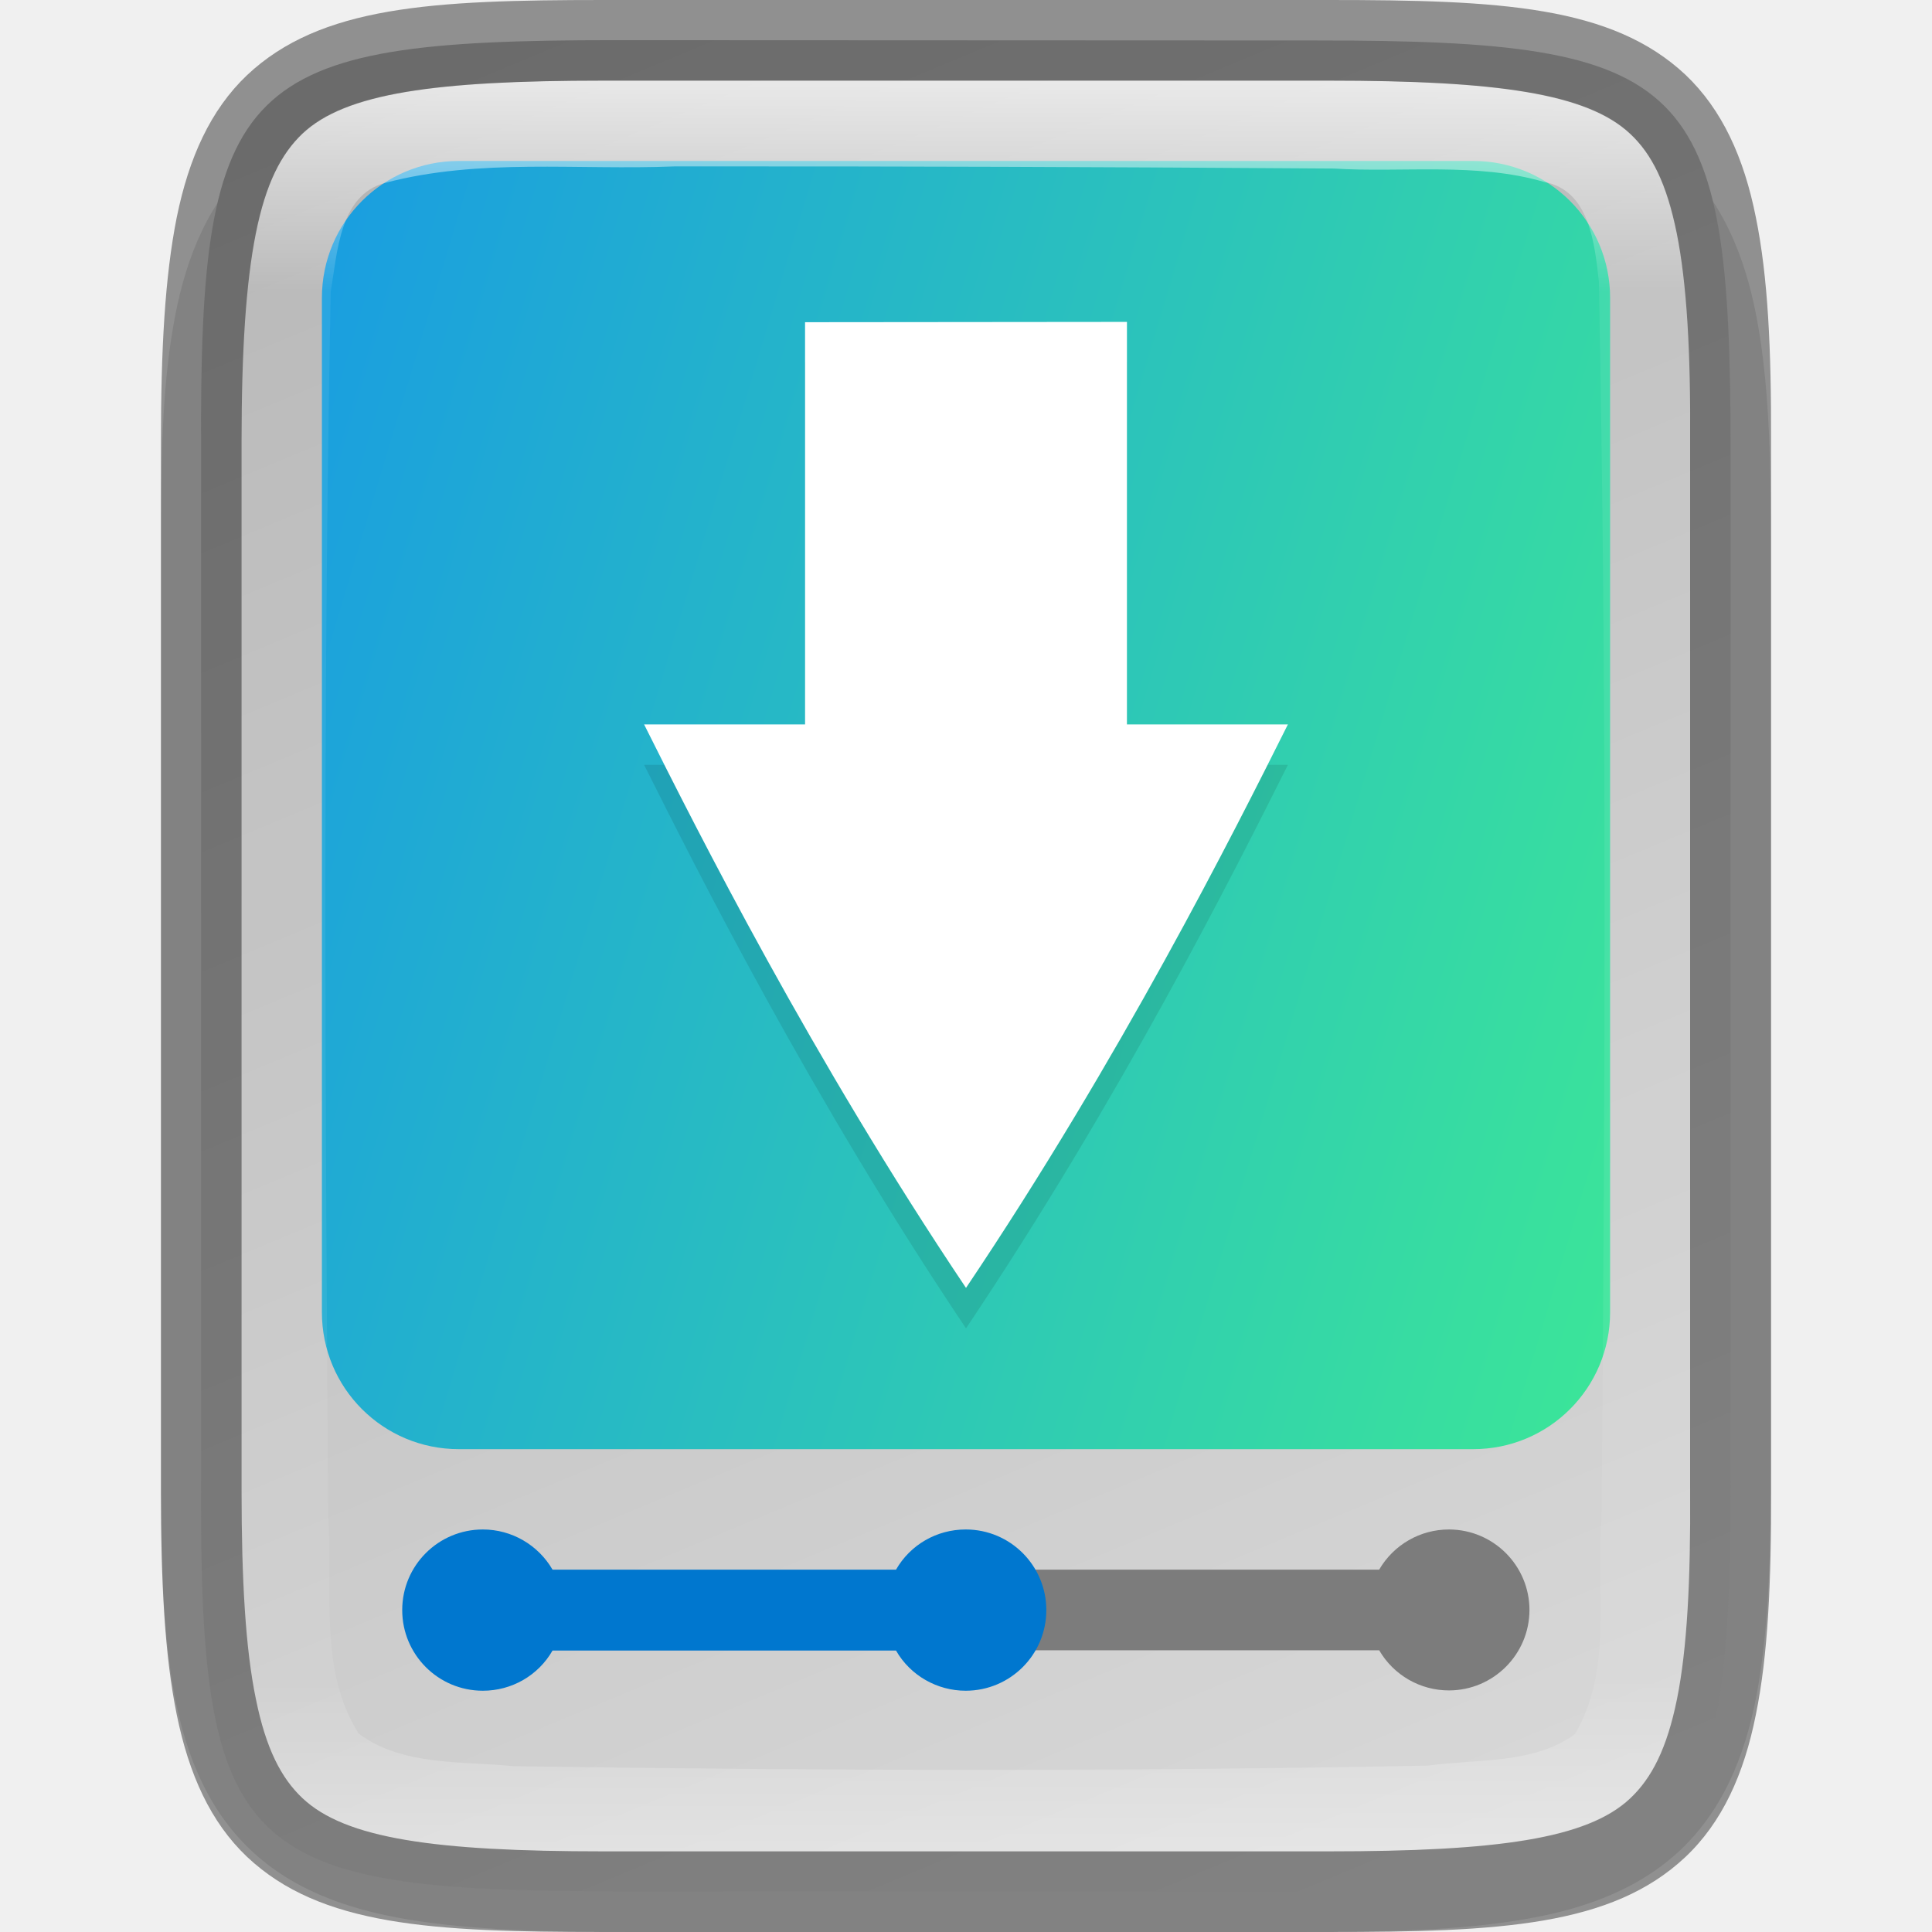
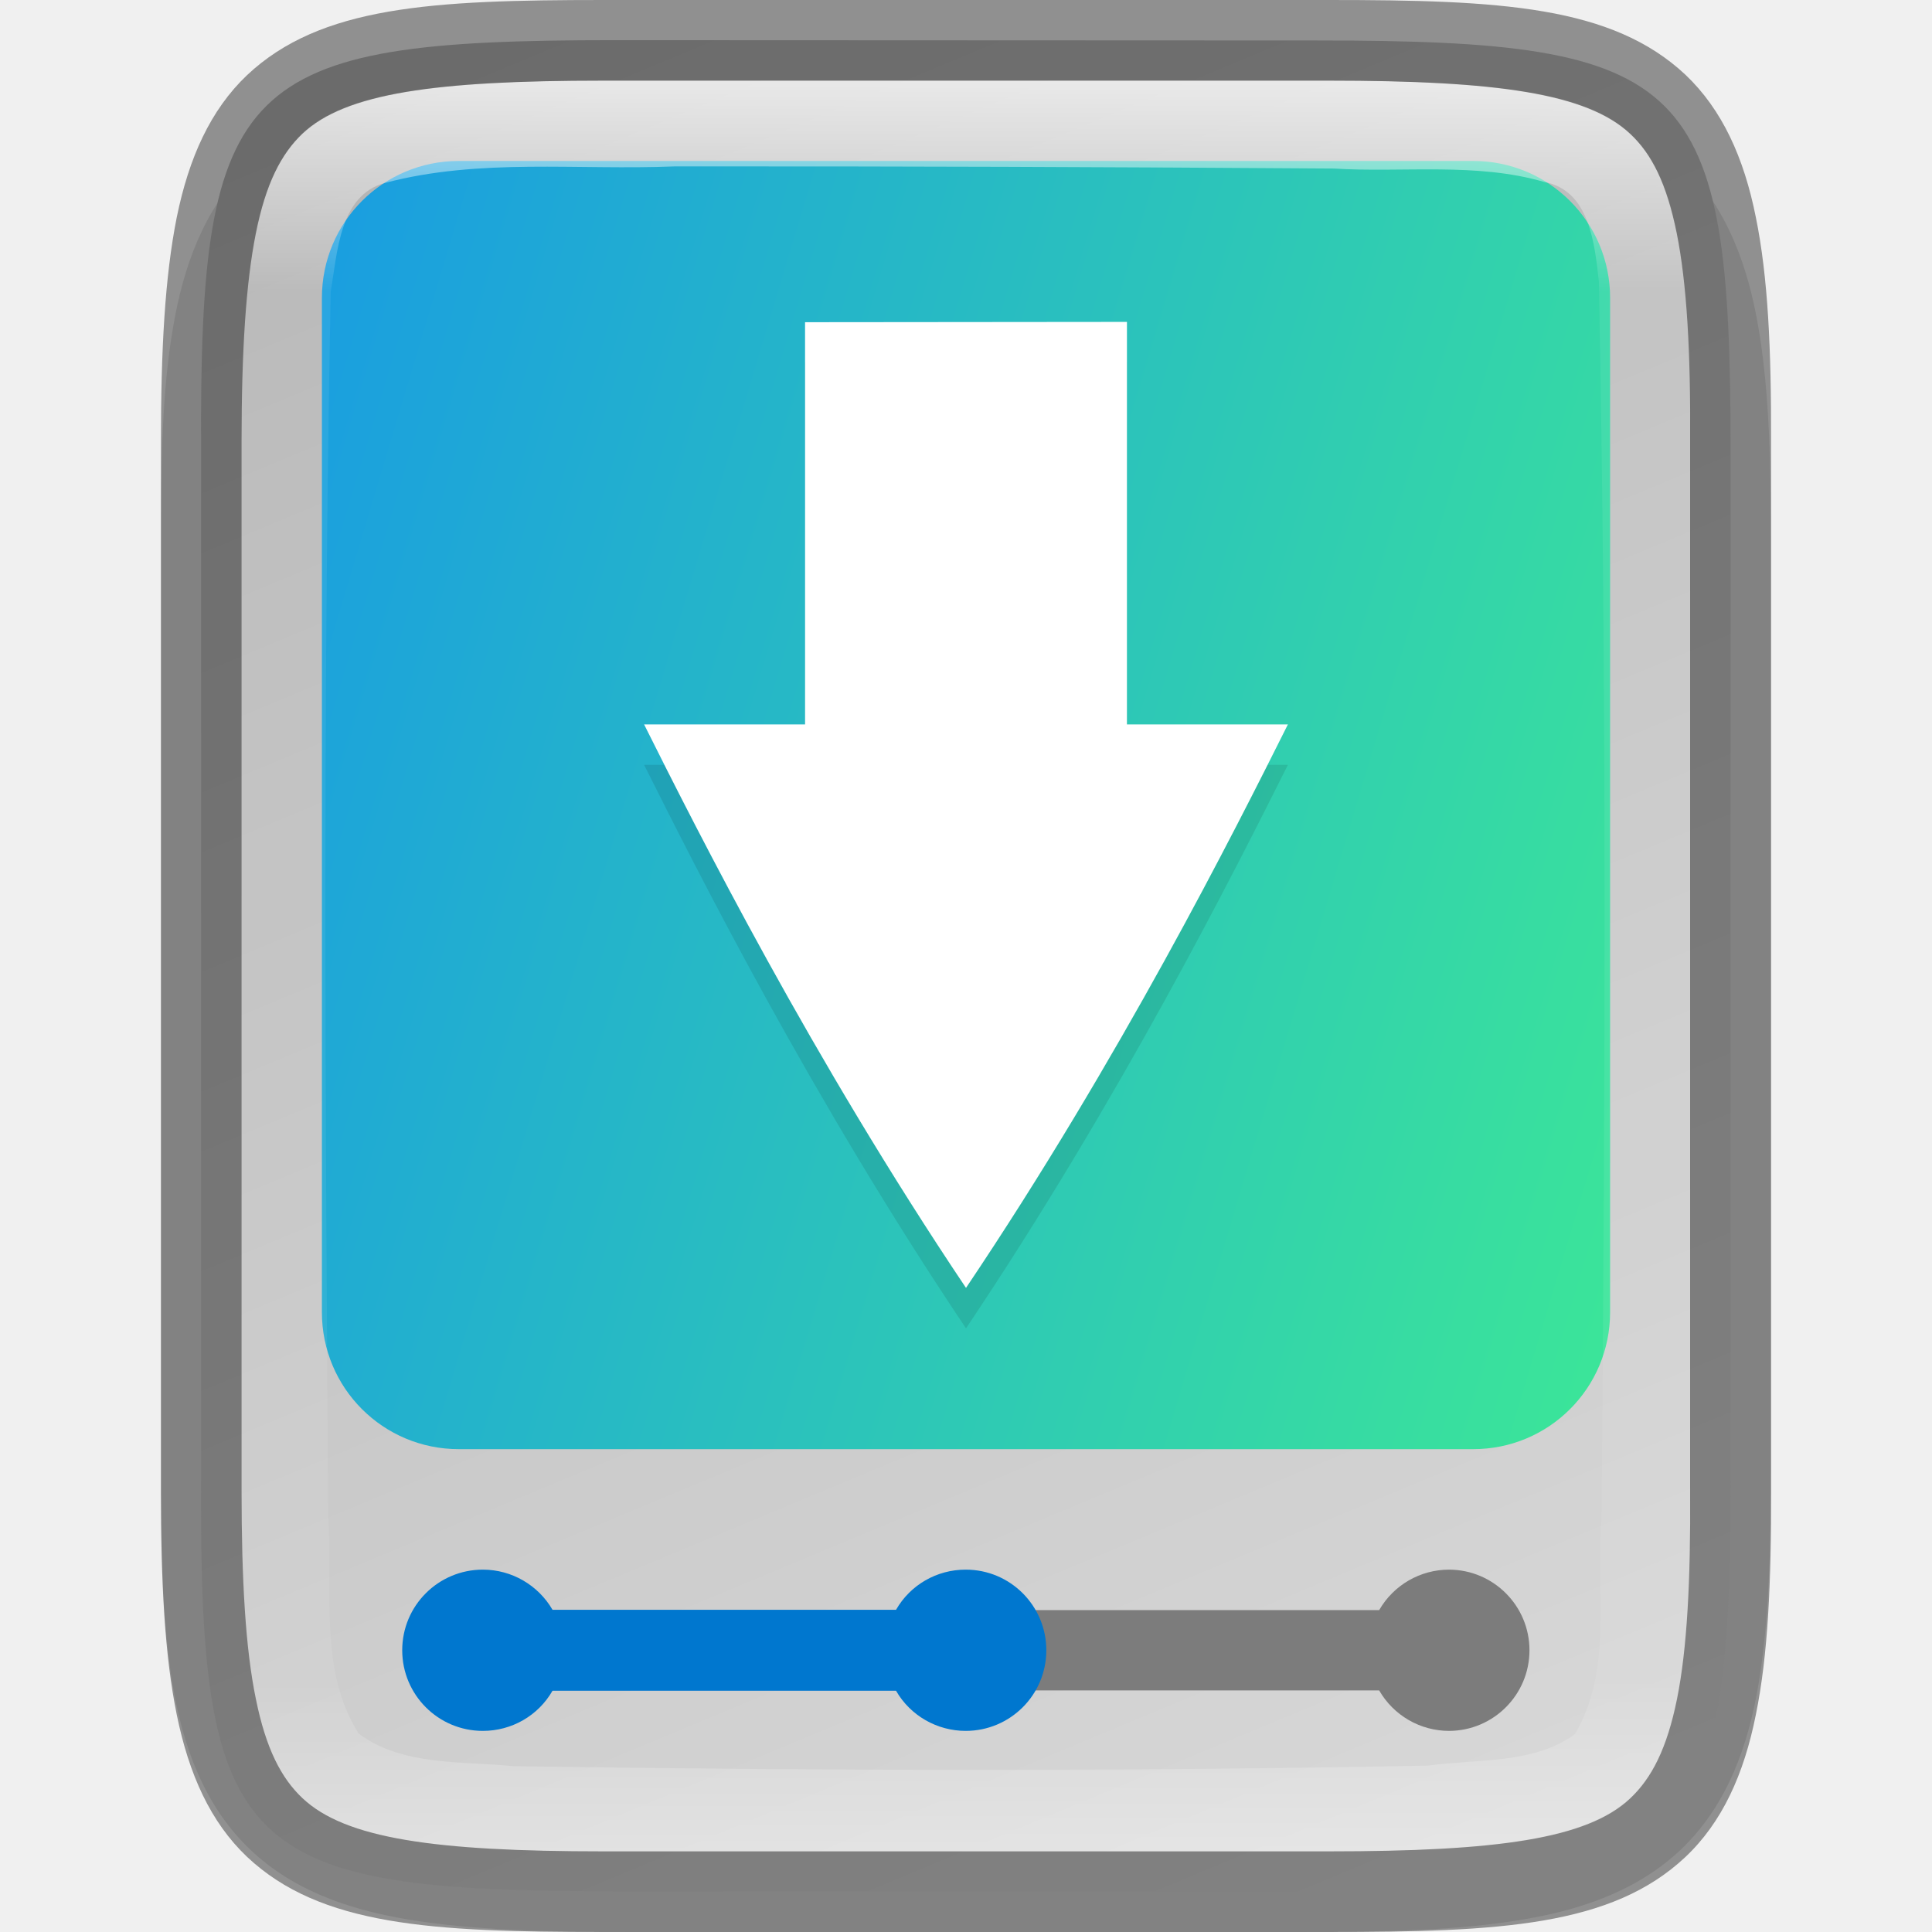
<svg xmlns="http://www.w3.org/2000/svg" xmlns:xlink="http://www.w3.org/1999/xlink" width="24" height="24" viewBox="0 0 6.35 6.35" version="1.1" id="svg5">
  <defs id="defs2">
    <linearGradient id="linearGradient1871">
      <stop style="stop-color:#ffffff;stop-opacity:1;" offset="0" id="stop1867" />
      <stop style="stop-color:#ffffff;stop-opacity:0.1" offset="0.12" id="stop2515" />
      <stop style="stop-color:#ffffff;stop-opacity:0.102" offset="0.9" id="stop2581" />
      <stop style="stop-color:#ffffff;stop-opacity:0.502" offset="1" id="stop1869" />
    </linearGradient>
    <linearGradient id="linearGradient2290">
      <stop style="stop-color:#b3b3b3;stop-opacity:1" offset="0" id="stop2286" />
      <stop style="stop-color:#d9d9d9;stop-opacity:1" offset="1" id="stop2288" />
    </linearGradient>
    <linearGradient xlink:href="#linearGradient1871" id="linearGradient890" x1="1.983" y1="0.265" x2="1.983" y2="6.085" gradientUnits="userSpaceOnUse" />
    <linearGradient xlink:href="#linearGradient2290" id="linearGradient1282" x1="1.983" y1="0" x2="4.629" y2="6.35" gradientUnits="userSpaceOnUse" />
    <linearGradient id="linearGradient3598">
      <stop style="stop-color:#3de995;stop-opacity:1" offset="0" id="stop3594-3" />
      <stop style="stop-color:#199ce2;stop-opacity:1" offset="1" id="stop3596-5" />
    </linearGradient>
    <linearGradient xlink:href="#linearGradient3598" id="linearGradient1424" x1="5.821" y1="3.704" x2="0.529" y2="2.117" gradientUnits="userSpaceOnUse" />
  </defs>
  <path d="m 2.081,0.265 c -0.296,0 -0.533,0.006 -0.738,0.041 C 1.137,0.34 0.951,0.408 0.811,0.548 0.671,0.688 0.602,0.875 0.568,1.081 0.533,1.286 0.528,1.523 0.529,1.82 v 1.62 1.356 c -0.001,0.297 0.004,0.533 0.038,0.738 0.034,0.206 0.103,0.393 0.243,0.533 0.14,0.14 0.326,0.208 0.532,0.242 0.205,0.034 0.442,0.041 0.738,0.041 h 2.188 c 0.296,0 0.532,-0.006 0.737,-0.041 C 5.211,6.275 5.398,6.206 5.538,6.066 5.677,5.926 5.746,5.74 5.78,5.534 5.814,5.329 5.821,5.092 5.821,4.795 V 3.44 1.819 c 0,-0.297 -0.006,-0.534 -0.041,-0.739 C 5.746,0.875 5.677,0.688 5.538,0.548 5.398,0.408 5.211,0.34 5.006,0.305 4.802,0.271 4.565,0.265 4.269,0.265 Z" style="color:#000000;font-style:normal;font-variant:normal;font-weight:normal;font-stretch:normal;font-size:medium;line-height:normal;font-family:sans-serif;font-variant-ligatures:normal;font-variant-position:normal;font-variant-caps:normal;font-variant-numeric:normal;font-variant-alternates:normal;font-feature-settings:normal;text-indent:0;text-align:start;text-decoration:none;text-decoration-line:none;text-decoration-style:solid;text-decoration-color:#000000;letter-spacing:normal;word-spacing:normal;text-transform:none;writing-mode:lr-tb;direction:ltr;text-orientation:mixed;dominant-baseline:auto;baseline-shift:baseline;text-anchor:start;white-space:normal;shape-padding:0;clip-rule:nonzero;display:inline;overflow:visible;visibility:visible;opacity:0.1;isolation:auto;mix-blend-mode:normal;color-interpolation:sRGB;color-interpolation-filters:linearRGB;solid-color:#000000;solid-opacity:1;vector-effect:none;fill:#000000;fill-opacity:1;fill-rule:nonzero;stroke:none;stroke-width:0.529;stroke-linecap:butt;stroke-linejoin:miter;stroke-miterlimit:4;stroke-dasharray:none;stroke-dashoffset:0;stroke-opacity:1;marker:none;color-rendering:auto;image-rendering:auto;shape-rendering:auto;text-rendering:auto;enable-background:accumulate" id="path3448" />
  <path d="m 2.02,0.132 c -1.232,0 -1.365,0.125 -1.359,1.348 v 1.694 1.694 c -0.006,1.223 0.127,1.348 1.359,1.348 h 2.309 c 1.232,0 1.359,-0.125 1.359,-1.348 V 3.175 1.481 c 0,-1.223 -0.127,-1.348 -1.359,-1.348 z" style="color:#000000;display:inline;overflow:visible;visibility:visible;fill:url(#linearGradient1282);fill-opacity:1;fill-rule:nonzero;stroke:none;stroke-width:0.265;marker:none;enable-background:accumulate" id="path3009" />
-   <path id="path5012" style="fill:#7c7c7c;fill-opacity:1;stroke-width:0.132" d="M 4.763,5.027 A 0.265,0.265 0 0 0 4.533,5.159 H 3.21 v 0.265 H 4.533 A 0.265,0.265 0 0 0 4.763,5.556 0.265,0.265 0 0 0 5.027,5.292 0.265,0.265 0 0 0 4.763,5.027 Z" />
-   <path id="path4349" style="fill:#0077cf;fill-opacity:1;stroke-width:0.132" d="m 1.587,5.027 c -0.146,0 -0.265,0.118 -0.265,0.265 0,0.146 0.118,0.265 0.265,0.265 0.095,1.7e-5 0.182,-0.05 0.229,-0.132 h 1.129 c 0.047,0.082 0.135,0.132 0.229,0.132 0.146,0 0.265,-0.118 0.265,-0.265 0,-0.146 -0.118,-0.265 -0.265,-0.265 -0.095,-1.8e-5 -0.182,0.05 -0.229,0.132 H 1.816 C 1.769,5.078 1.682,5.027 1.587,5.027 Z" />
+   <path id="path5012" style="fill:#7c7c7c;fill-opacity:1;stroke-width:0.132" d="M 4.763,5.159 A 0.265,0.265 0 0 0 4.533,5.292 H 3.21 V 5.556 H 4.533 A 0.265,0.265 0 0 0 4.763,5.689 0.265,0.265 0 0 0 5.027,5.424 0.265,0.265 0 0 0 4.763,5.159 Z" />
+   <path id="path4349" style="fill:#0077cf;fill-opacity:1;stroke-width:0.132" d="m 1.587,5.159 c -0.146,0 -0.265,0.118 -0.265,0.265 0,0.146 0.118,0.265 0.265,0.265 0.095,1.7e-5 0.182,-0.05 0.229,-0.132 h 1.129 c 0.047,0.082 0.135,0.132 0.229,0.132 0.146,0 0.265,-0.118 0.265,-0.265 0,-0.146 -0.118,-0.265 -0.265,-0.265 -0.095,-1.8e-5 -0.182,0.05 -0.229,0.132 H 1.816 C 1.769,5.21 1.682,5.159 1.587,5.159 Z" />
  <path id="rect1336" style="fill:url(#linearGradient1424);stroke-width:0.265" d="m 1.508,0.529 h 3.334 c 0.249,0 0.45,0.201 0.45,0.45 V 4.313 c 0,0.249 -0.201,0.45 -0.45,0.45 H 1.508 c -0.249,0 -0.45,-0.201 -0.45,-0.45 V 0.979 c 0,-0.249 0.201,-0.45 0.45,-0.45 z" />
  <path d="M 2.646,1.191 3.704,1.191 v 1.323 l 0.529,-4.77e-5 C 4.056,2.867 3.683,3.609 3.175,4.366 2.667,3.609 2.294,2.867 2.117,2.514 l 0.529,-4.76e-5 z" style="color:#000000;fill:#000000;stroke-width:0.019;opacity:0.1" id="path2418" />
  <path d="M 2.646,1.059 3.704,1.058 V 2.381 L 4.233,2.381 C 4.056,2.735 3.683,3.477 3.175,4.233 2.667,3.476 2.294,2.735 2.117,2.381 l 0.529,-4.76e-5 z" style="color:#000000;fill:#ffffff;stroke-width:0.07" id="path898" />
  <path d="m 1.983,0.265 c -0.554,0 -0.848,0.042 -0.989,0.175 -0.07,0.066 -0.121,0.163 -0.154,0.327 -0.033,0.164 -0.047,0.389 -0.047,0.684 v 1.724 1.724 c 0,0.295 0.013,0.52 0.047,0.684 0.033,0.164 0.084,0.261 0.154,0.327 C 1.135,6.044 1.429,6.085 1.983,6.085 h 2.383 c 0.554,0 0.85,-0.042 0.992,-0.175 0.071,-0.066 0.12,-0.164 0.153,-0.327 0.033,-0.164 0.046,-0.389 0.044,-0.684 V 3.175 1.45 C 5.558,1.155 5.545,0.93 5.512,0.766 5.479,0.603 5.429,0.506 5.358,0.439 5.217,0.306 4.921,0.265 4.367,0.265 Z m 0.233,0.282 c 0.723,-7.937e-4 1.446,0.002 2.168,0.007 0.227,0.014 0.468,-0.021 0.691,0.044 0.15,0.027 0.166,0.204 0.18,0.326 0.027,1.355 0.02,2.717 0.009,4.072 -0.019,0.233 0.038,0.493 -0.088,0.704 C 5.04,5.799 4.854,5.781 4.694,5.803 3.692,5.823 2.69,5.82 1.688,5.805 1.519,5.788 1.322,5.805 1.179,5.698 1.045,5.487 1.096,5.221 1.079,4.985 1.069,3.645 1.061,2.298 1.087,0.958 1.109,0.832 1.115,0.641 1.266,0.601 1.577,0.519 1.899,0.56 2.216,0.547 Z" style="color:#000000;display:inline;overflow:visible;visibility:visible;opacity:0.7;fill:url(#linearGradient890);fill-opacity:1;fill-rule:nonzero;stroke:none;stroke-width:0.265;marker:none;enable-background:accumulate" id="path2869" />
  <path style="color:#000000;display:inline;opacity:0.4;fill:#000000;stroke-width:0.265;-inkscape-stroke:none;enable-background:new" d="M 1.983,0 C 1.419,0 1.053,0.02 0.812,0.247 0.692,0.361 0.621,0.518 0.581,0.714 0.542,0.909 0.529,1.148 0.529,1.451 v 1.724 1.724 c 0,0.303 0.012,0.541 0.052,0.737 0.04,0.196 0.111,0.353 0.231,0.467 C 1.053,6.33 1.419,6.35 1.983,6.35 h 2.383 c 0.564,0 0.931,-0.019 1.173,-0.246 C 5.66,5.99 5.732,5.832 5.771,5.636 5.811,5.44 5.822,5.202 5.821,4.899 V 4.899 3.175 1.451 1.451 C 5.822,1.148 5.811,0.91 5.771,0.714 5.732,0.518 5.66,0.36 5.54,0.246 5.298,0.019 4.931,0 4.367,0 Z m 0,0.265 h 2.383 c 0.554,0 0.85,0.042 0.992,0.175 0.071,0.066 0.12,0.164 0.153,0.327 0.033,0.164 0.046,0.389 0.044,0.684 v 1.725 1.725 C 5.557,5.195 5.545,5.42 5.512,5.584 5.479,5.747 5.429,5.844 5.358,5.911 5.217,6.044 4.921,6.085 4.367,6.085 H 1.983 c -0.554,0 -0.848,-0.042 -0.989,-0.175 C 0.924,5.844 0.874,5.747 0.841,5.584 0.807,5.42 0.794,5.195 0.794,4.899 V 3.175 1.451 c 0,-0.295 0.014,-0.52 0.047,-0.684 C 0.874,0.603 0.924,0.506 0.994,0.439 1.135,0.306 1.429,0.265 1.983,0.265 Z" id="path3225" />
</svg>
